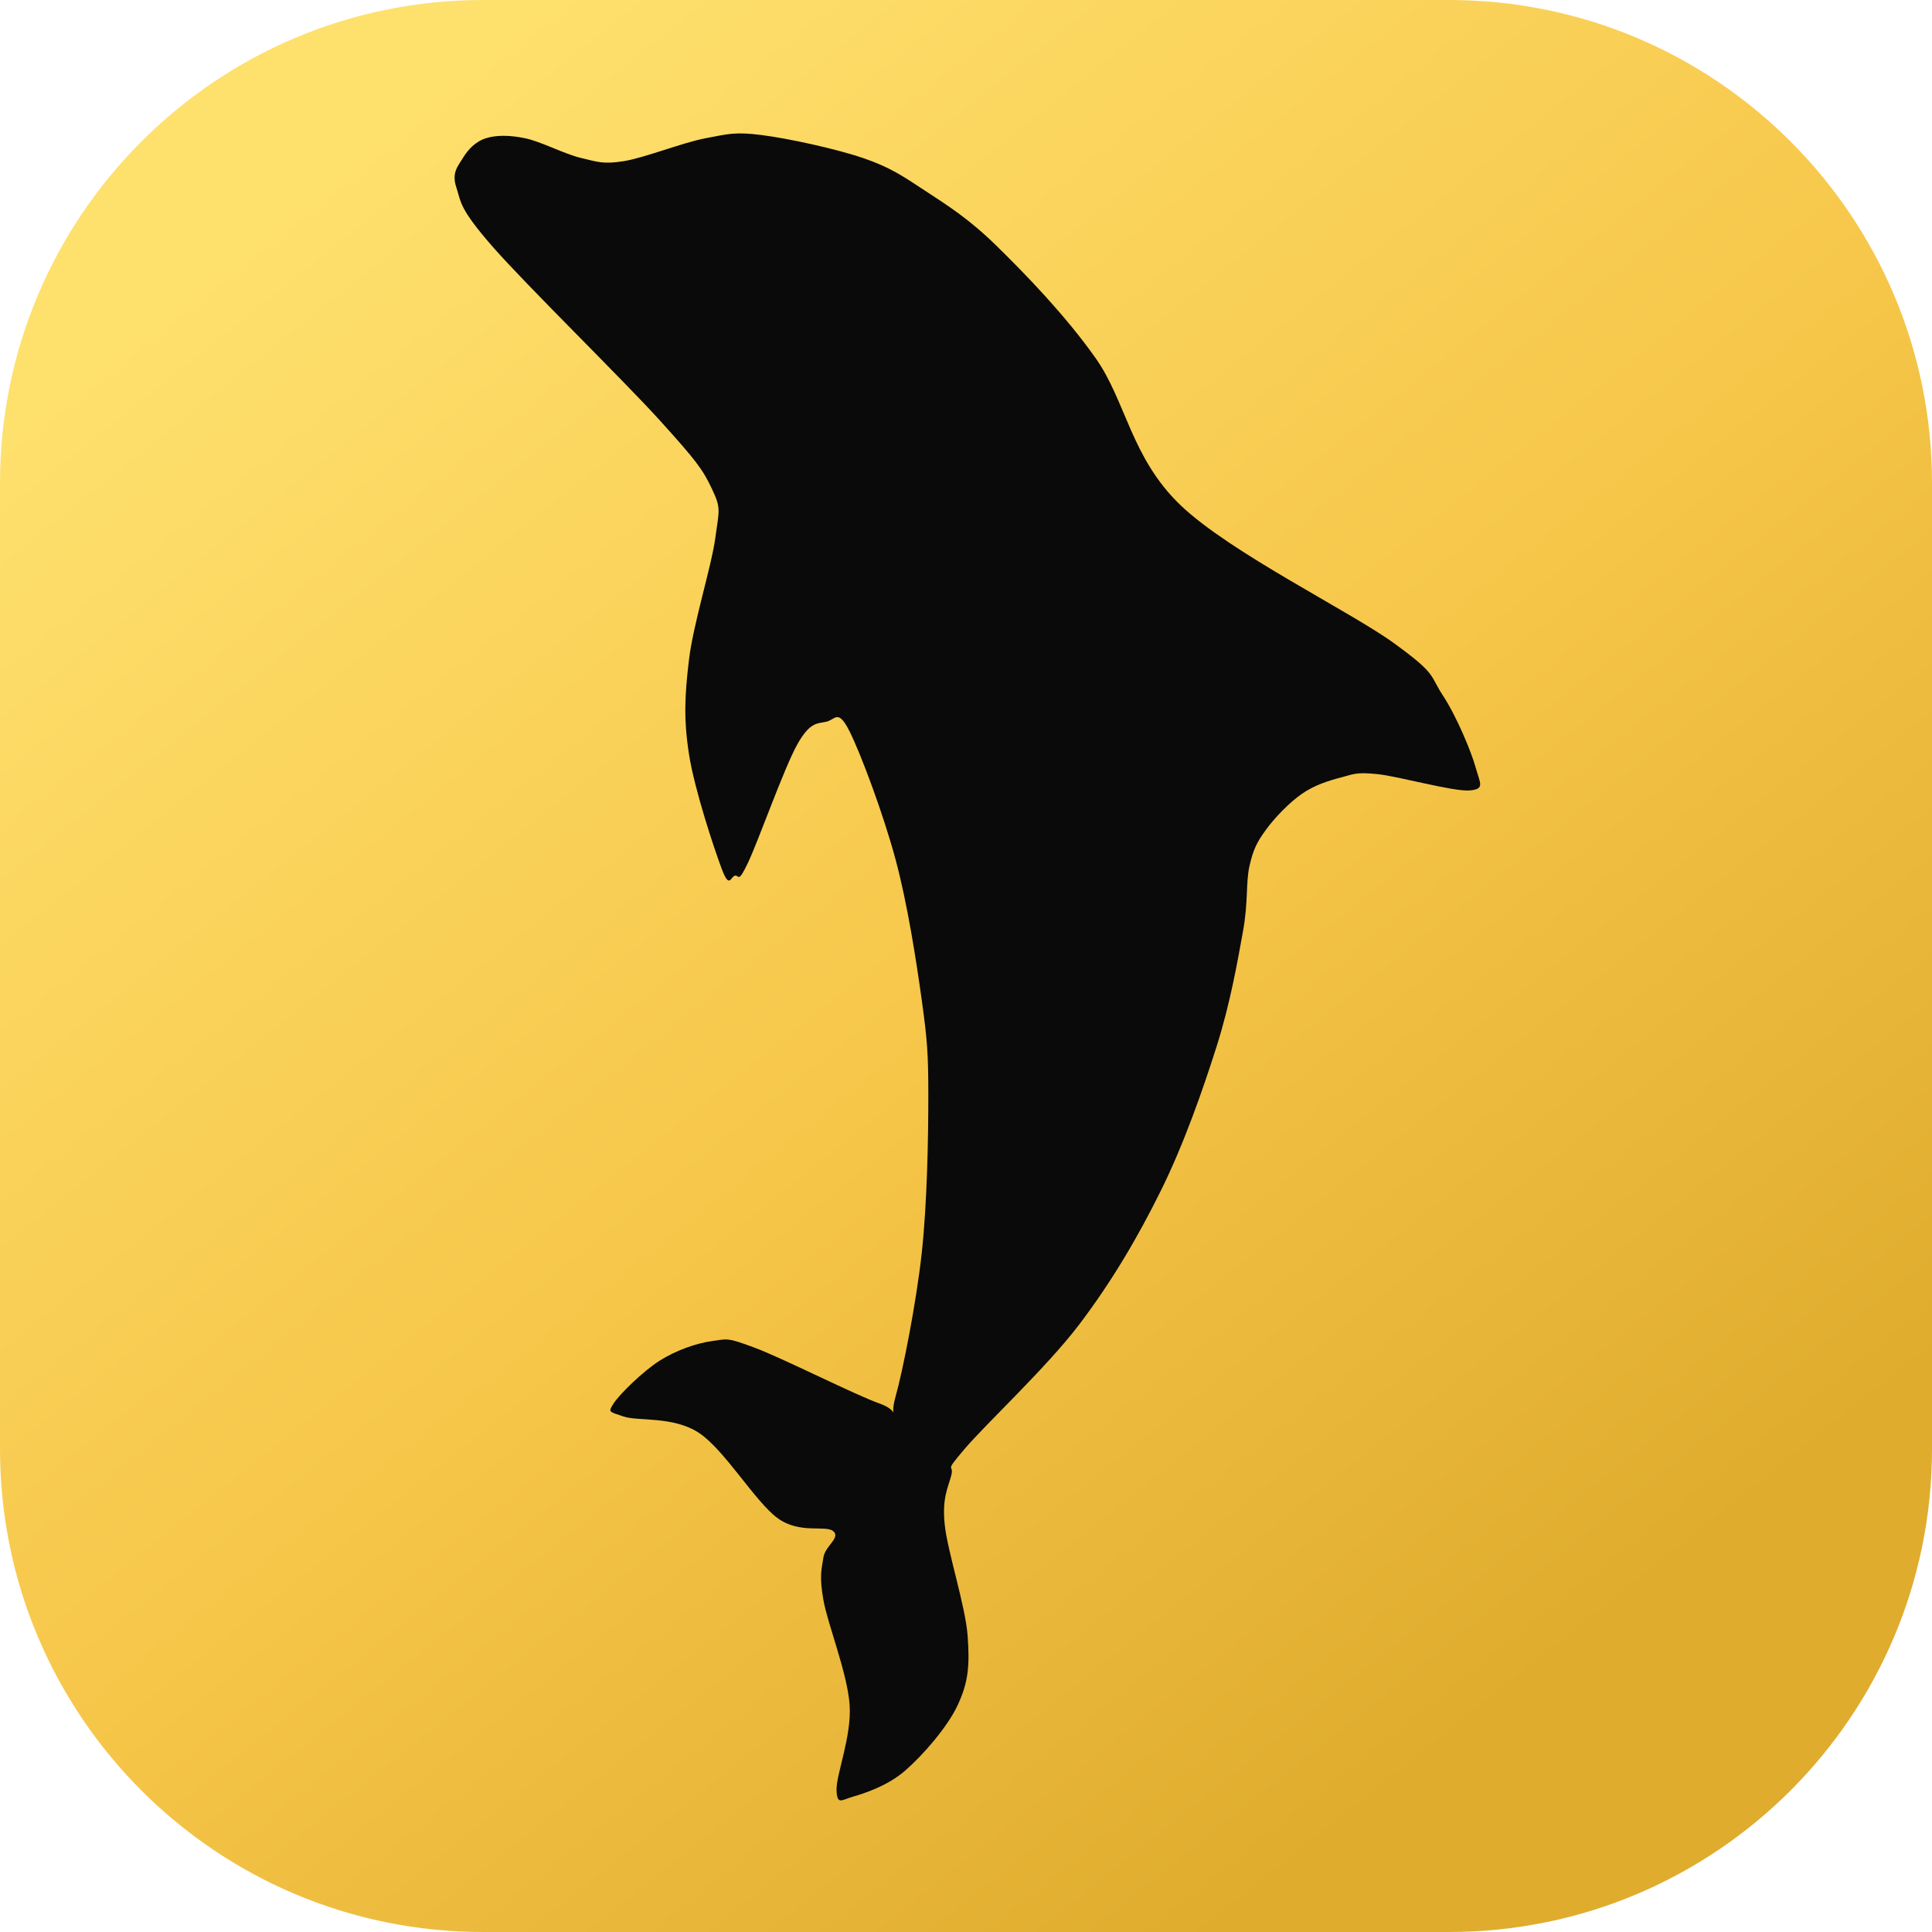
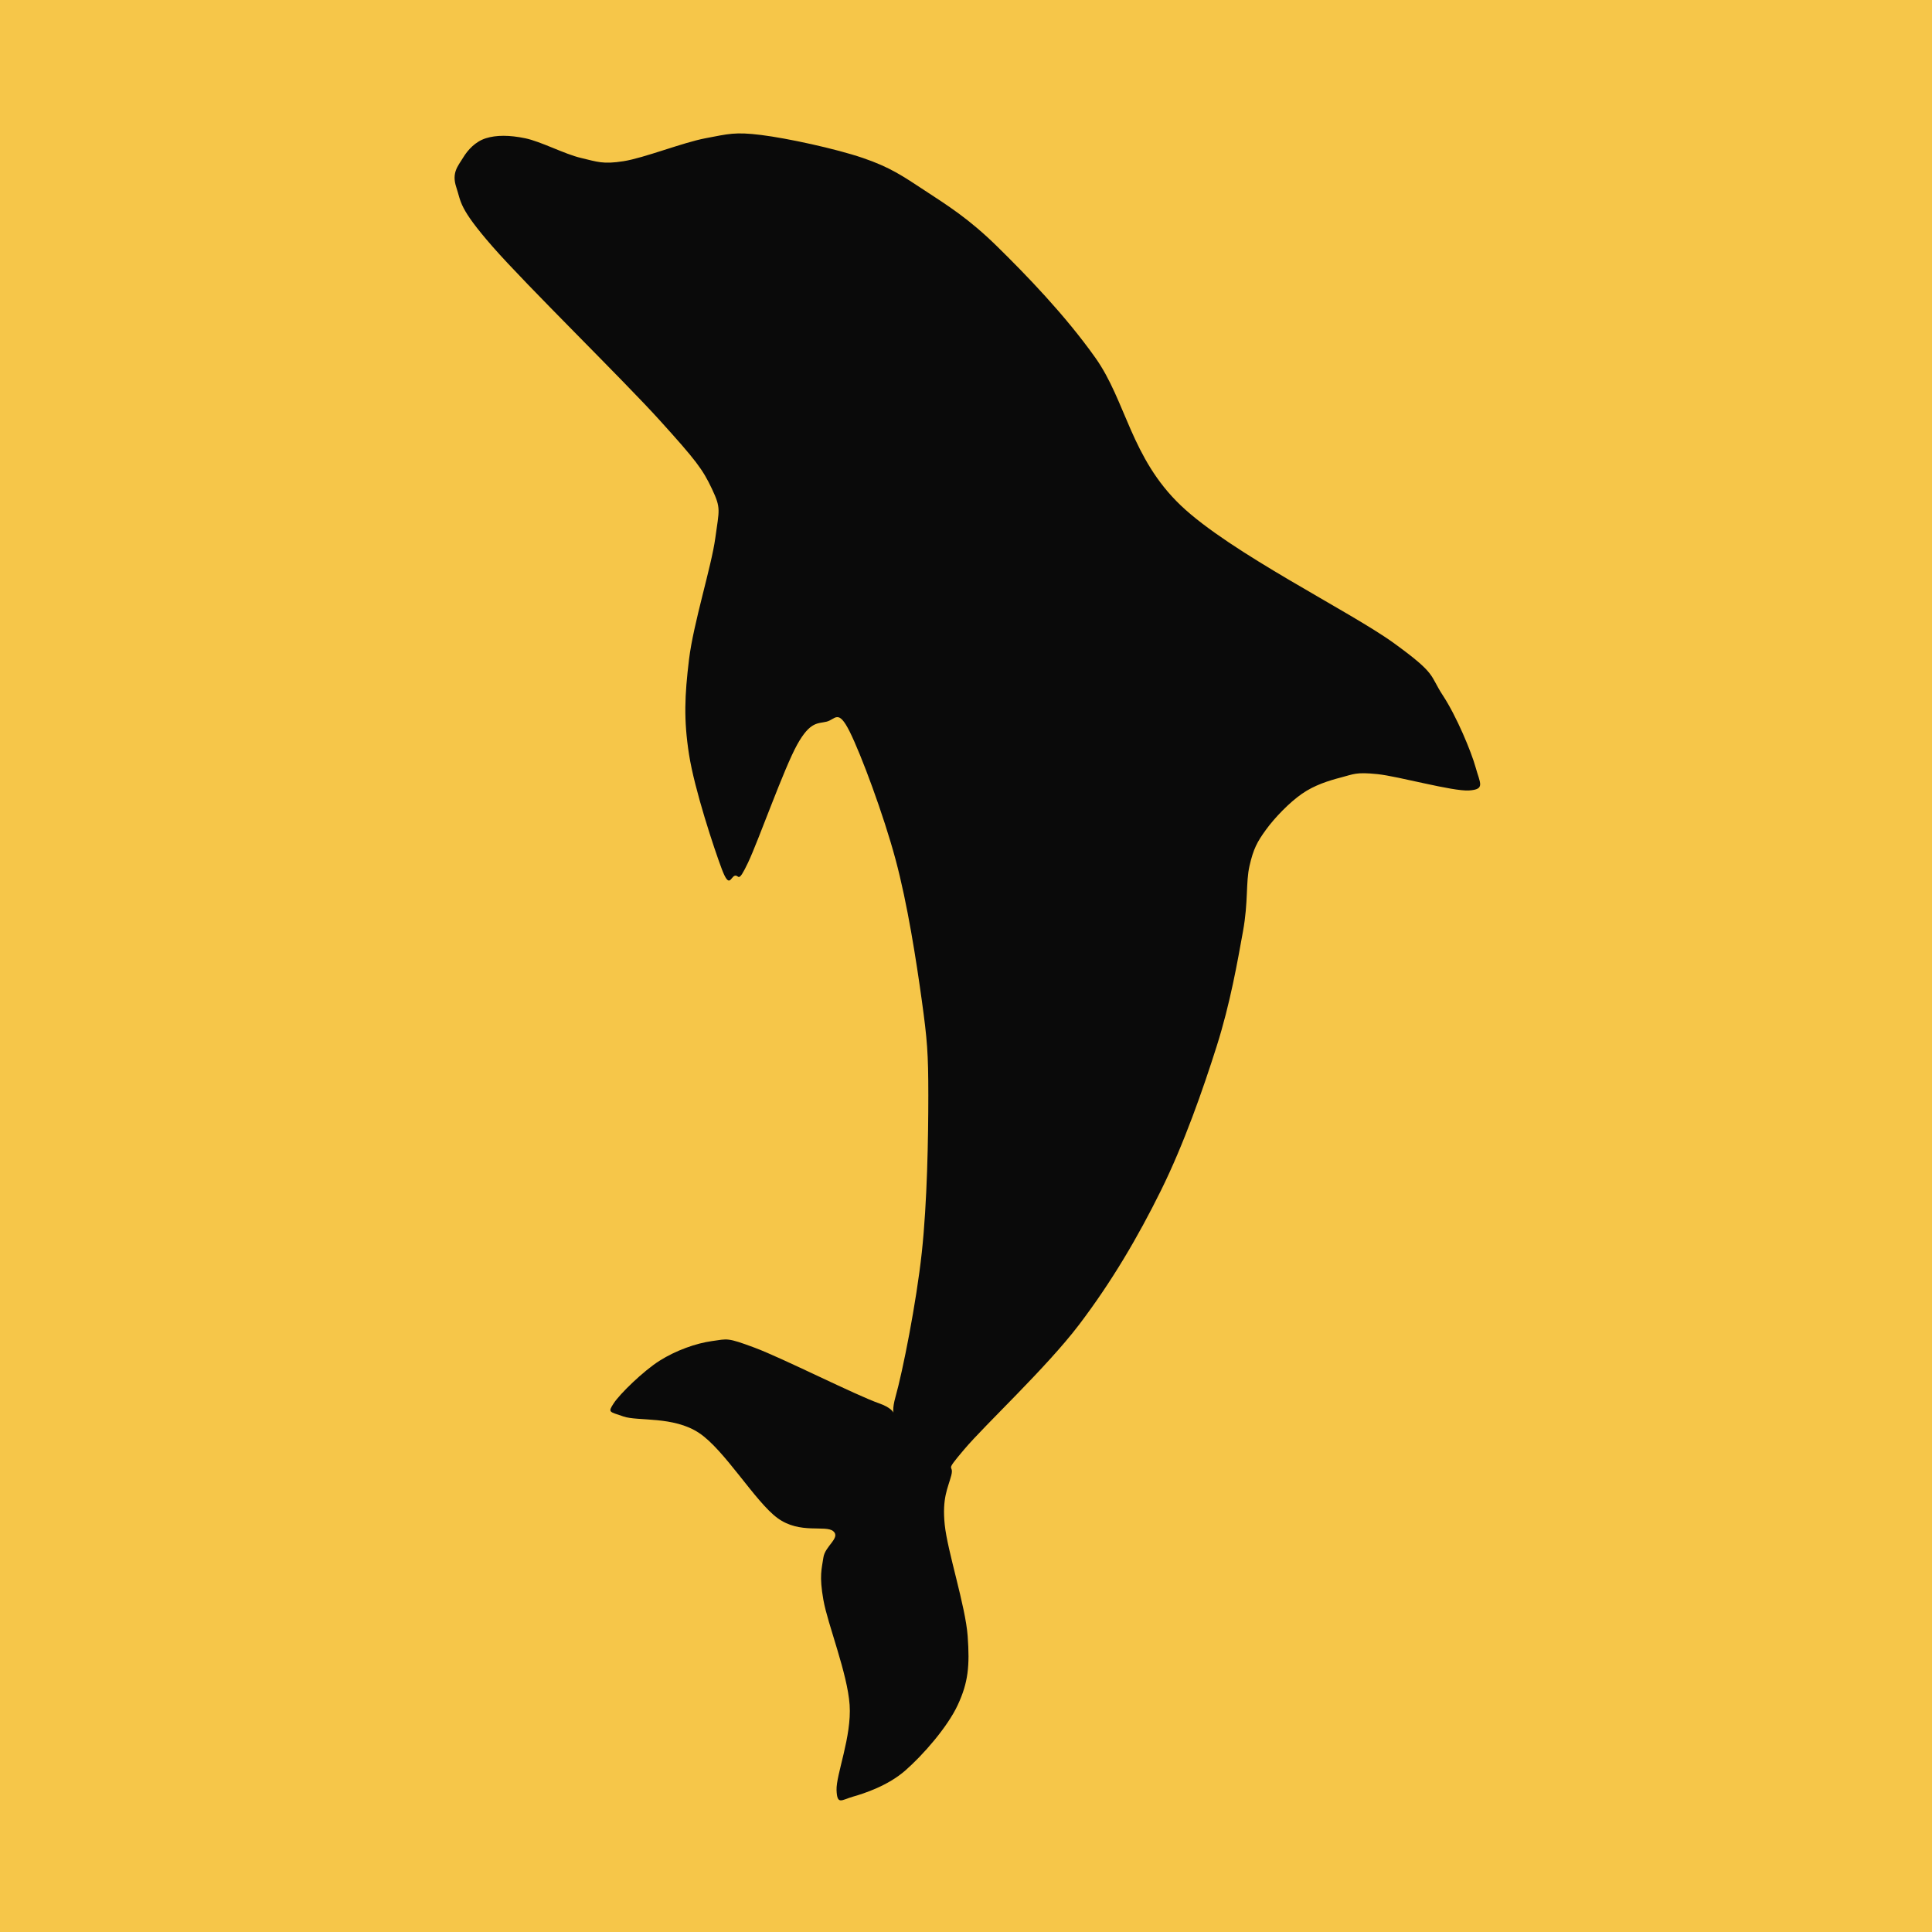
<svg xmlns="http://www.w3.org/2000/svg" viewBox="0 0 64 64">
-   <defs>
-     <linearGradient id="g" gradientUnits="userSpaceOnUse" x1="8" y1="8" x2="48" y2="58">
-       <stop offset="0%" stop-color="#fee06d" />
-       <stop offset="55%" stop-color="#f6c649" />
-       <stop offset="100%" stop-color="#dfac2e" />
-     </linearGradient>
-   </defs>
-   <rect width="64" height="64" rx="16" fill="url(#g)" />
+   <rect width="64" height="64" fill="#f6c649" />
  <path transform="translate(12.62,-3.78) scale(0.19)" d="M 66.29 43.43 C 61.72 42.86, 60.57 43.24, 56.57 44.00 C 52.57 44.76, 45.91 47.43, 42.29 48.00 C 38.67 48.57, 37.72 48.10, 34.86 47.43 C 32.00 46.76, 27.90 44.57, 25.14 44.00 C 22.38 43.43, 20.10 43.43, 18.29 44.00 C 16.48 44.57, 15.15 46.00, 14.29 47.43 C 13.43 48.86, 12.28 50.00, 13.14 52.57 C 14.00 55.14, 13.53 56.10, 19.43 62.86 C 25.34 69.62, 42.19 86.09, 48.57 93.14 C 54.95 100.19, 56.09 101.71, 57.71 105.14 C 59.33 108.57, 58.96 108.76, 58.29 113.71 C 57.62 118.66, 54.47 128.57, 53.71 134.86 C 52.95 141.15, 52.76 145.34, 53.71 151.43 C 54.66 157.53, 58.10 167.91, 59.43 171.43 C 60.76 174.95, 60.95 172.76, 61.71 172.57 C 62.47 172.38, 62.19 174.10, 64.00 170.29 C 65.81 166.48, 70.28 153.81, 72.57 149.71 C 74.85 145.61, 76.19 146.09, 77.71 145.71 C 79.23 145.33, 79.71 143.43, 81.71 147.43 C 83.71 151.43, 87.61 161.90, 89.71 169.71 C 91.81 177.52, 93.34 187.43, 94.29 194.29 C 95.24 201.15, 95.43 203.53, 95.43 210.86 C 95.43 218.19, 95.24 229.53, 94.29 238.29 C 93.34 247.05, 90.95 259.05, 89.71 263.43 C 88.47 267.81, 90.95 266.00, 86.86 264.57 C 82.77 263.14, 70.00 256.67, 65.14 254.86 C 60.28 253.05, 60.47 253.33, 57.71 253.71 C 54.95 254.09, 51.43 255.33, 48.57 257.14 C 45.71 258.95, 41.62 262.95, 40.57 264.57 C 39.52 266.19, 39.81 266.00, 42.29 266.86 C 44.77 267.72, 50.96 266.76, 55.43 269.71 C 59.91 272.66, 65.23 281.71, 69.14 284.57 C 73.04 287.43, 77.53 285.72, 78.86 286.86 C 80.19 288.00, 77.43 289.43, 77.14 291.43 C 76.85 293.43, 76.38 294.58, 77.14 298.86 C 77.90 303.14, 81.33 311.62, 81.71 317.14 C 82.09 322.66, 79.33 329.33, 79.43 332.00 C 79.53 334.67, 80.29 333.71, 82.29 333.14 C 84.29 332.57, 88.38 331.24, 91.43 328.57 C 94.48 325.90, 98.76 321.04, 100.57 317.14 C 102.38 313.24, 102.67 310.38, 102.29 305.14 C 101.91 299.90, 98.77 290.38, 98.29 285.71 C 97.81 281.04, 98.86 279.33, 99.43 277.14 C 100.00 274.95, 98.00 276.95, 101.71 272.57 C 105.42 268.19, 115.99 258.38, 121.71 250.86 C 127.42 243.34, 132.00 235.53, 136.00 227.43 C 140.00 219.34, 143.33 209.81, 145.71 202.29 C 148.09 194.77, 149.34 187.53, 150.29 182.29 C 151.24 177.05, 150.76 173.81, 151.43 170.86 C 152.10 167.91, 152.77 166.66, 154.29 164.57 C 155.81 162.47, 158.38 159.81, 160.57 158.29 C 162.76 156.77, 165.24 156.00, 167.43 155.43 C 169.62 154.86, 170.00 154.48, 173.71 154.86 C 177.42 155.24, 186.85 157.90, 189.71 157.71 C 192.57 157.52, 191.62 156.47, 190.86 153.71 C 190.10 150.95, 187.52 144.76, 185.14 141.14 C 182.76 137.52, 184.19 137.52, 176.57 132.00 C 168.95 126.48, 148.10 116.28, 139.43 108.00 C 130.76 99.72, 129.90 89.81, 124.57 82.29 C 119.24 74.77, 112.38 67.72, 107.43 62.86 C 102.48 58.00, 98.77 55.71, 94.86 53.14 C 90.95 50.57, 88.76 49.05, 84.00 47.43 C 79.24 45.81, 70.86 44.00, 66.29 43.43 Z" fill="#0a0a0a" />
</svg>
